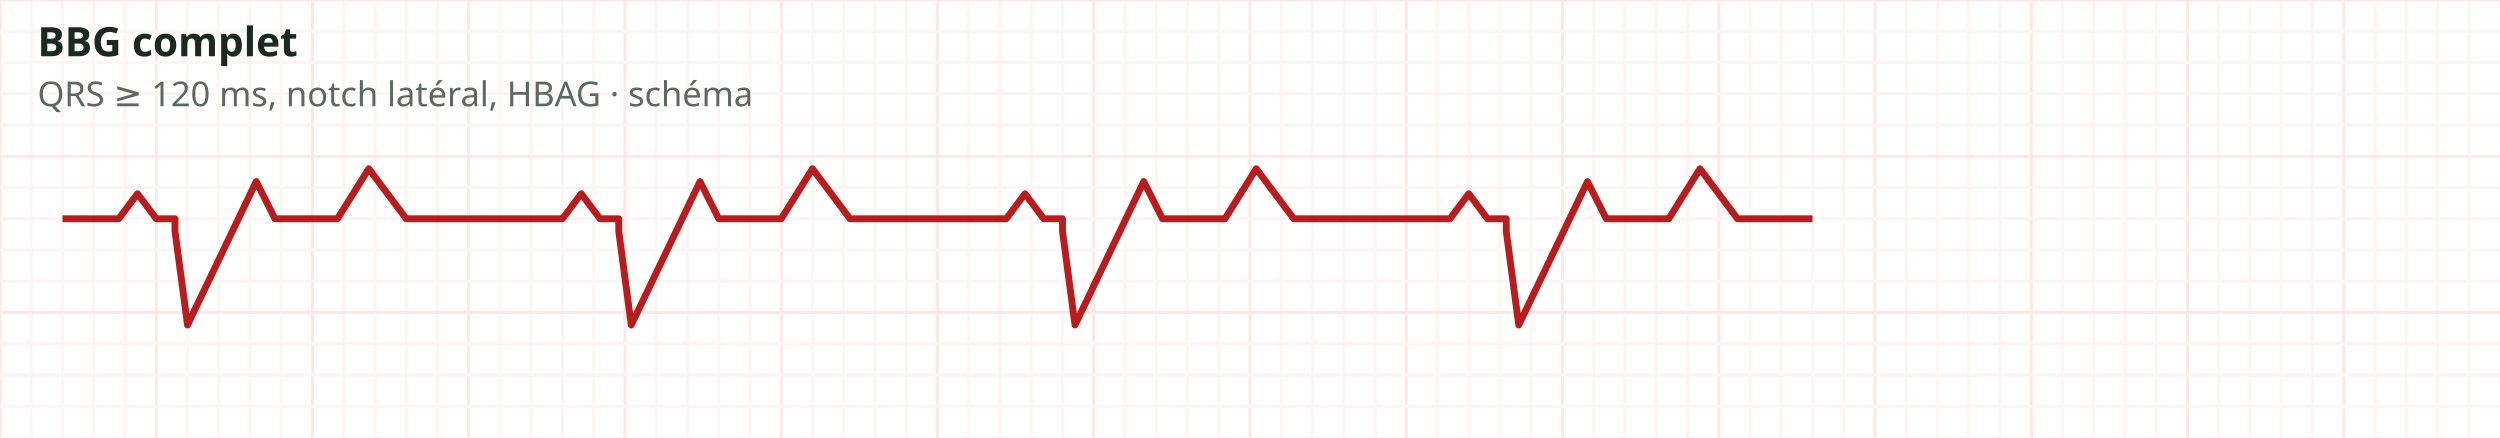
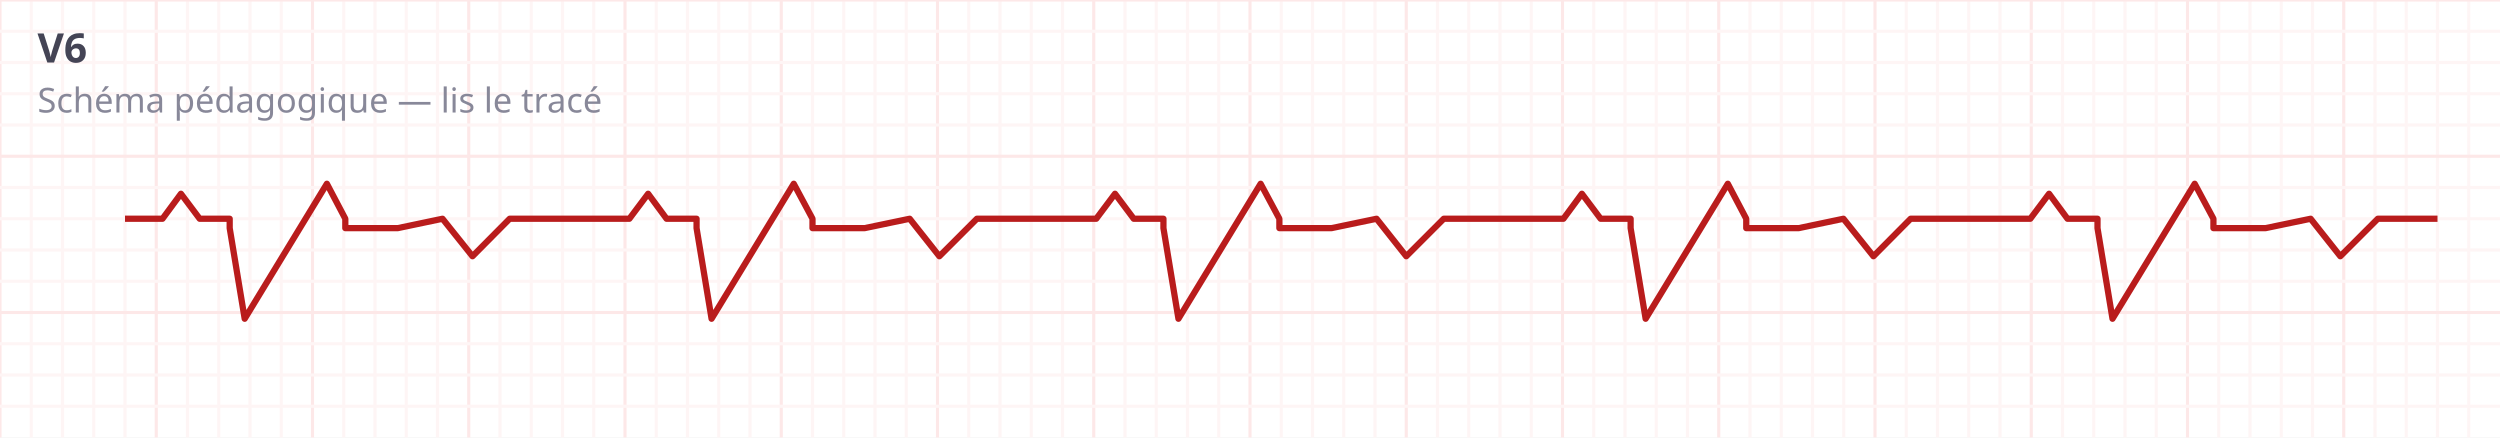
<svg xmlns="http://www.w3.org/2000/svg" viewBox="0 0 800 140" role="img">
  <rect width="800" height="140" fill="#fff" />
  <line x1="0" y1="0" x2="0" y2="140" stroke="#fde8e8" stroke-width="1" />
  <line x1="10" y1="0" x2="10" y2="140" stroke="#fef5f5" stroke-width="1" />
  <line x1="20" y1="0" x2="20" y2="140" stroke="#fef5f5" stroke-width="1" />
  <line x1="30" y1="0" x2="30" y2="140" stroke="#fef5f5" stroke-width="1" />
  <line x1="40" y1="0" x2="40" y2="140" stroke="#fef5f5" stroke-width="1" />
  <line x1="50" y1="0" x2="50" y2="140" stroke="#fde8e8" stroke-width="1" />
  <line x1="60" y1="0" x2="60" y2="140" stroke="#fef5f5" stroke-width="1" />
  <line x1="70" y1="0" x2="70" y2="140" stroke="#fef5f5" stroke-width="1" />
  <line x1="80" y1="0" x2="80" y2="140" stroke="#fef5f5" stroke-width="1" />
  <line x1="90" y1="0" x2="90" y2="140" stroke="#fef5f5" stroke-width="1" />
  <line x1="100" y1="0" x2="100" y2="140" stroke="#fde8e8" stroke-width="1" />
  <line x1="110" y1="0" x2="110" y2="140" stroke="#fef5f5" stroke-width="1" />
  <line x1="120" y1="0" x2="120" y2="140" stroke="#fef5f5" stroke-width="1" />
  <line x1="130" y1="0" x2="130" y2="140" stroke="#fef5f5" stroke-width="1" />
  <line x1="140" y1="0" x2="140" y2="140" stroke="#fef5f5" stroke-width="1" />
  <line x1="150" y1="0" x2="150" y2="140" stroke="#fde8e8" stroke-width="1" />
  <line x1="160" y1="0" x2="160" y2="140" stroke="#fef5f5" stroke-width="1" />
  <line x1="170" y1="0" x2="170" y2="140" stroke="#fef5f5" stroke-width="1" />
  <line x1="180" y1="0" x2="180" y2="140" stroke="#fef5f5" stroke-width="1" />
  <line x1="190" y1="0" x2="190" y2="140" stroke="#fef5f5" stroke-width="1" />
  <line x1="200" y1="0" x2="200" y2="140" stroke="#fde8e8" stroke-width="1" />
  <line x1="210" y1="0" x2="210" y2="140" stroke="#fef5f5" stroke-width="1" />
  <line x1="220" y1="0" x2="220" y2="140" stroke="#fef5f5" stroke-width="1" />
  <line x1="230" y1="0" x2="230" y2="140" stroke="#fef5f5" stroke-width="1" />
  <line x1="240" y1="0" x2="240" y2="140" stroke="#fef5f5" stroke-width="1" />
  <line x1="250" y1="0" x2="250" y2="140" stroke="#fde8e8" stroke-width="1" />
  <line x1="260" y1="0" x2="260" y2="140" stroke="#fef5f5" stroke-width="1" />
  <line x1="270" y1="0" x2="270" y2="140" stroke="#fef5f5" stroke-width="1" />
  <line x1="280" y1="0" x2="280" y2="140" stroke="#fef5f5" stroke-width="1" />
  <line x1="290" y1="0" x2="290" y2="140" stroke="#fef5f5" stroke-width="1" />
  <line x1="300" y1="0" x2="300" y2="140" stroke="#fde8e8" stroke-width="1" />
  <line x1="310" y1="0" x2="310" y2="140" stroke="#fef5f5" stroke-width="1" />
  <line x1="320" y1="0" x2="320" y2="140" stroke="#fef5f5" stroke-width="1" />
  <line x1="330" y1="0" x2="330" y2="140" stroke="#fef5f5" stroke-width="1" />
  <line x1="340" y1="0" x2="340" y2="140" stroke="#fef5f5" stroke-width="1" />
  <line x1="350" y1="0" x2="350" y2="140" stroke="#fde8e8" stroke-width="1" />
  <line x1="360" y1="0" x2="360" y2="140" stroke="#fef5f5" stroke-width="1" />
  <line x1="370" y1="0" x2="370" y2="140" stroke="#fef5f5" stroke-width="1" />
  <line x1="380" y1="0" x2="380" y2="140" stroke="#fef5f5" stroke-width="1" />
  <line x1="390" y1="0" x2="390" y2="140" stroke="#fef5f5" stroke-width="1" />
  <line x1="400" y1="0" x2="400" y2="140" stroke="#fde8e8" stroke-width="1" />
  <line x1="410" y1="0" x2="410" y2="140" stroke="#fef5f5" stroke-width="1" />
  <line x1="420" y1="0" x2="420" y2="140" stroke="#fef5f5" stroke-width="1" />
  <line x1="430" y1="0" x2="430" y2="140" stroke="#fef5f5" stroke-width="1" />
  <line x1="440" y1="0" x2="440" y2="140" stroke="#fef5f5" stroke-width="1" />
  <line x1="450" y1="0" x2="450" y2="140" stroke="#fde8e8" stroke-width="1" />
  <line x1="460" y1="0" x2="460" y2="140" stroke="#fef5f5" stroke-width="1" />
  <line x1="470" y1="0" x2="470" y2="140" stroke="#fef5f5" stroke-width="1" />
  <line x1="480" y1="0" x2="480" y2="140" stroke="#fef5f5" stroke-width="1" />
  <line x1="490" y1="0" x2="490" y2="140" stroke="#fef5f5" stroke-width="1" />
  <line x1="500" y1="0" x2="500" y2="140" stroke="#fde8e8" stroke-width="1" />
  <line x1="510" y1="0" x2="510" y2="140" stroke="#fef5f5" stroke-width="1" />
  <line x1="520" y1="0" x2="520" y2="140" stroke="#fef5f5" stroke-width="1" />
  <line x1="530" y1="0" x2="530" y2="140" stroke="#fef5f5" stroke-width="1" />
  <line x1="540" y1="0" x2="540" y2="140" stroke="#fef5f5" stroke-width="1" />
  <line x1="550" y1="0" x2="550" y2="140" stroke="#fde8e8" stroke-width="1" />
  <line x1="560" y1="0" x2="560" y2="140" stroke="#fef5f5" stroke-width="1" />
  <line x1="570" y1="0" x2="570" y2="140" stroke="#fef5f5" stroke-width="1" />
  <line x1="580" y1="0" x2="580" y2="140" stroke="#fef5f5" stroke-width="1" />
  <line x1="590" y1="0" x2="590" y2="140" stroke="#fef5f5" stroke-width="1" />
  <line x1="600" y1="0" x2="600" y2="140" stroke="#fde8e8" stroke-width="1" />
  <line x1="610" y1="0" x2="610" y2="140" stroke="#fef5f5" stroke-width="1" />
  <line x1="620" y1="0" x2="620" y2="140" stroke="#fef5f5" stroke-width="1" />
  <line x1="630" y1="0" x2="630" y2="140" stroke="#fef5f5" stroke-width="1" />
  <line x1="640" y1="0" x2="640" y2="140" stroke="#fef5f5" stroke-width="1" />
  <line x1="650" y1="0" x2="650" y2="140" stroke="#fde8e8" stroke-width="1" />
  <line x1="660" y1="0" x2="660" y2="140" stroke="#fef5f5" stroke-width="1" />
  <line x1="670" y1="0" x2="670" y2="140" stroke="#fef5f5" stroke-width="1" />
  <line x1="680" y1="0" x2="680" y2="140" stroke="#fef5f5" stroke-width="1" />
  <line x1="690" y1="0" x2="690" y2="140" stroke="#fef5f5" stroke-width="1" />
  <line x1="700" y1="0" x2="700" y2="140" stroke="#fde8e8" stroke-width="1" />
  <line x1="710" y1="0" x2="710" y2="140" stroke="#fef5f5" stroke-width="1" />
  <line x1="720" y1="0" x2="720" y2="140" stroke="#fef5f5" stroke-width="1" />
  <line x1="730" y1="0" x2="730" y2="140" stroke="#fef5f5" stroke-width="1" />
  <line x1="740" y1="0" x2="740" y2="140" stroke="#fef5f5" stroke-width="1" />
  <line x1="750" y1="0" x2="750" y2="140" stroke="#fde8e8" stroke-width="1" />
  <line x1="760" y1="0" x2="760" y2="140" stroke="#fef5f5" stroke-width="1" />
  <line x1="770" y1="0" x2="770" y2="140" stroke="#fef5f5" stroke-width="1" />
  <line x1="780" y1="0" x2="780" y2="140" stroke="#fef5f5" stroke-width="1" />
  <line x1="790" y1="0" x2="790" y2="140" stroke="#fef5f5" stroke-width="1" />
  <line x1="0" y1="0" x2="800" y2="0" stroke="#fde8e8" stroke-width="1" />
  <line x1="0" y1="10" x2="800" y2="10" stroke="#fef5f5" stroke-width="1" />
  <line x1="0" y1="20" x2="800" y2="20" stroke="#fef5f5" stroke-width="1" />
  <line x1="0" y1="30" x2="800" y2="30" stroke="#fef5f5" stroke-width="1" />
  <line x1="0" y1="40" x2="800" y2="40" stroke="#fef5f5" stroke-width="1" />
  <line x1="0" y1="50" x2="800" y2="50" stroke="#fde8e8" stroke-width="1" />
  <line x1="0" y1="60" x2="800" y2="60" stroke="#fef5f5" stroke-width="1" />
  <line x1="0" y1="70" x2="800" y2="70" stroke="#fef5f5" stroke-width="1" />
  <line x1="0" y1="80" x2="800" y2="80" stroke="#fef5f5" stroke-width="1" />
  <line x1="0" y1="90" x2="800" y2="90" stroke="#fef5f5" stroke-width="1" />
  <line x1="0" y1="100" x2="800" y2="100" stroke="#fde8e8" stroke-width="1" />
  <line x1="0" y1="110" x2="800" y2="110" stroke="#fef5f5" stroke-width="1" />
  <line x1="0" y1="120" x2="800" y2="120" stroke="#fef5f5" stroke-width="1" />
  <line x1="0" y1="130" x2="800" y2="130" stroke="#fef5f5" stroke-width="1" />
-   <polyline fill="none" stroke="#b91c1c" stroke-width="2.2" stroke-linejoin="round" points="20,70 24,70 28,70 32,70 36,70 38,70 44,62 50,70 56,70 56,74 60,104 82,58.1 88,70 88,70 92,70 96,70 100,70 104,70 108,70 108,70 118,54 130,70 130,70 134,70 138,70 142,70 146,70 150,70 154,70 162,70 166,70 170,70 174,70 178,70 180,70 186,62 192,70 198,70 198,74 202,104 224,58.1 230,70 230,70 234,70 238,70 242,70 246,70 250,70 250,70 260,54 272,70 272,70 276,70 280,70 284,70 288,70 292,70 296,70 304,70 308,70 312,70 316,70 320,70 322,70 328,62 334,70 340,70 340,74 344,104 366,58.1 372,70 372,70 376,70 380,70 384,70 388,70 392,70 392,70 402,54 414,70 414,70 418,70 422,70 426,70 430,70 434,70 438,70 446,70 450,70 454,70 458,70 462,70 464,70 470,62 476,70 482,70 482,74 486,104 508,58.1 514,70 514,70 518,70 522,70 526,70 530,70 534,70 534,70 544,54 556,70 556,70 560,70 564,70 568,70 572,70 576,70 580,70" />
-   <text x="12" y="18" font-family="Manrope, sans-serif" font-size="13" font-weight="700" fill="#1a2a22">BBG complet</text>
-   <text x="12" y="34" font-family="Manrope, sans-serif" font-size="11" fill="#5a6a60">QRS ≥ 120 ms, notch latéral, HBAG · schéma</text>
+   <text x="12" y="20" font-family="system-ui,sans-serif" font-size="13" font-weight="700" fill="#445">V6</text>
+   <text x="12" y="36" font-family="system-ui,sans-serif" font-size="11" fill="#889">Schéma pédagogique — lis le tracé</text>
+   <polyline fill="none" stroke="#b91c1c" stroke-width="2.0" stroke-linejoin="round" points="40.0,70.0 44.8,70.0 49.6,70.0 52.0,70.0 57.9,62.0 63.9,70.0 73.5,70.0 73.5,73.0 78.3,102.0 104.6,58.8 110.5,70.0 110.5,73.0 127.3,73.0 141.6,70.0 141.6,70.0 151.2,82.0 163.1,70.0 163.1,70.0 167.9,70.0 172.7,70.0 177.5,70.0 182.3,70.0 189.4,70.0 194.2,70.0 199.0,70.0 201.4,70.0 207.4,62.0 213.3,70.0 222.9,70.0 222.9,73.0 227.7,102.0 254.0,58.8 260.0,70.0 260.0,73.0 276.7,73.0 291.1,70.0 291.1,70.0 300.6,82.0 312.6,70.0 312.6,70.0 317.4,70.0 322.1,70.0 326.9,70.0 331.7,70.0 338.9,70.0 343.7,70.0 348.4,70.0 350.8,70.0 356.8,62.0 362.8,70.0 372.3,70.0 372.3,73.0 377.1,102.0 403.4,58.8 409.4,70.0 409.4,73.0 426.1,73.0 440.5,70.0 440.5,70.0 450.0,82.0 462.0,70.0 462.0,70.0 466.8,70.0 471.6,70.0 476.3,70.0 481.1,70.0 488.3,70.0 493.1,70.0 497.9,70.0 500.3,70.0 506.2,62.0 512.2,70.0 521.8,70.0 521.8,73.0 526.6,102.0 552.9,58.8 558.8,70.0 558.8,73.0 575.6,73.0 589.9,70.0 589.9,70.0 599.5,82.0 611.4,70.0 611.4,70.0 616.2,70.0 621.0,70.0 625.8,70.0 630.6,70.0 637.7,70.0 642.5,70.0 647.3,70.0 649.7,70.0 655.7,62.0 661.6,70.0 671.2,70.0 671.2,73.0 676.0,102.0 702.3,58.8 708.3,70.0 708.3,73.0 725.0,73.0 739.4,70.0 739.4,70.0 748.9,82.0 760.9,70.0 760.9,70.0 765.7,70.0 770.4,70.0 775.2,70.0 780.0,70.0" />
</svg>
